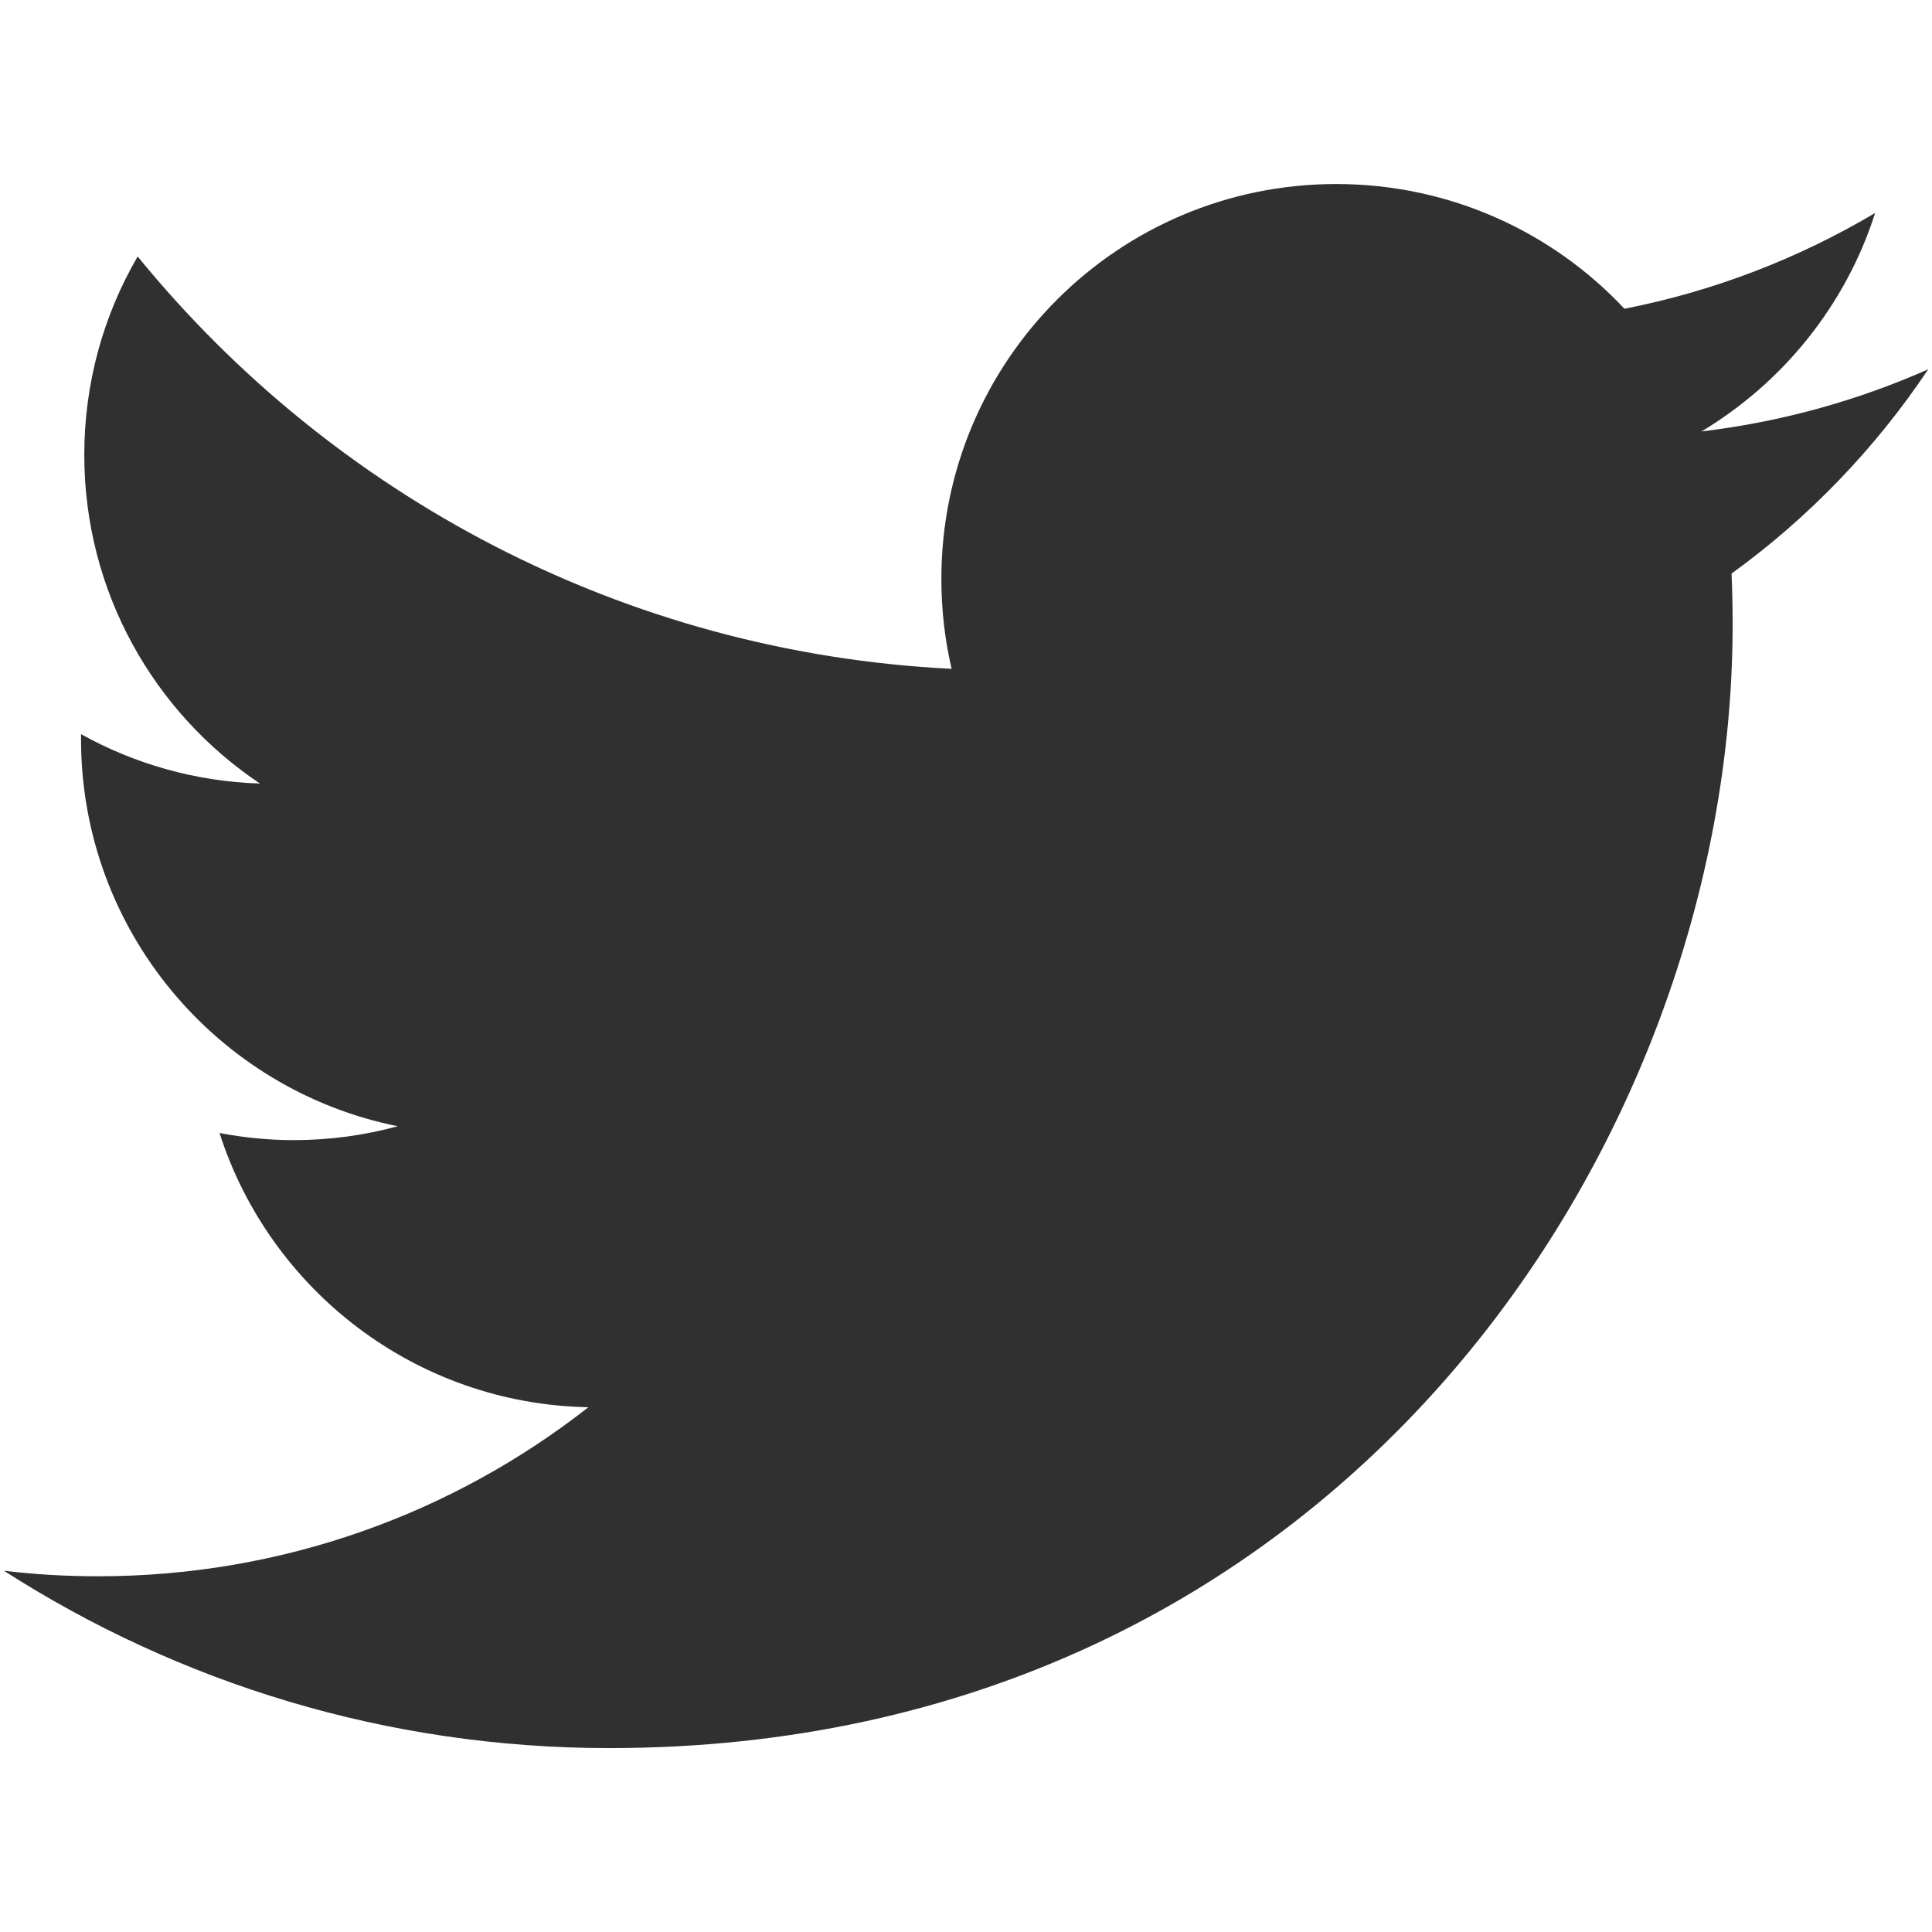
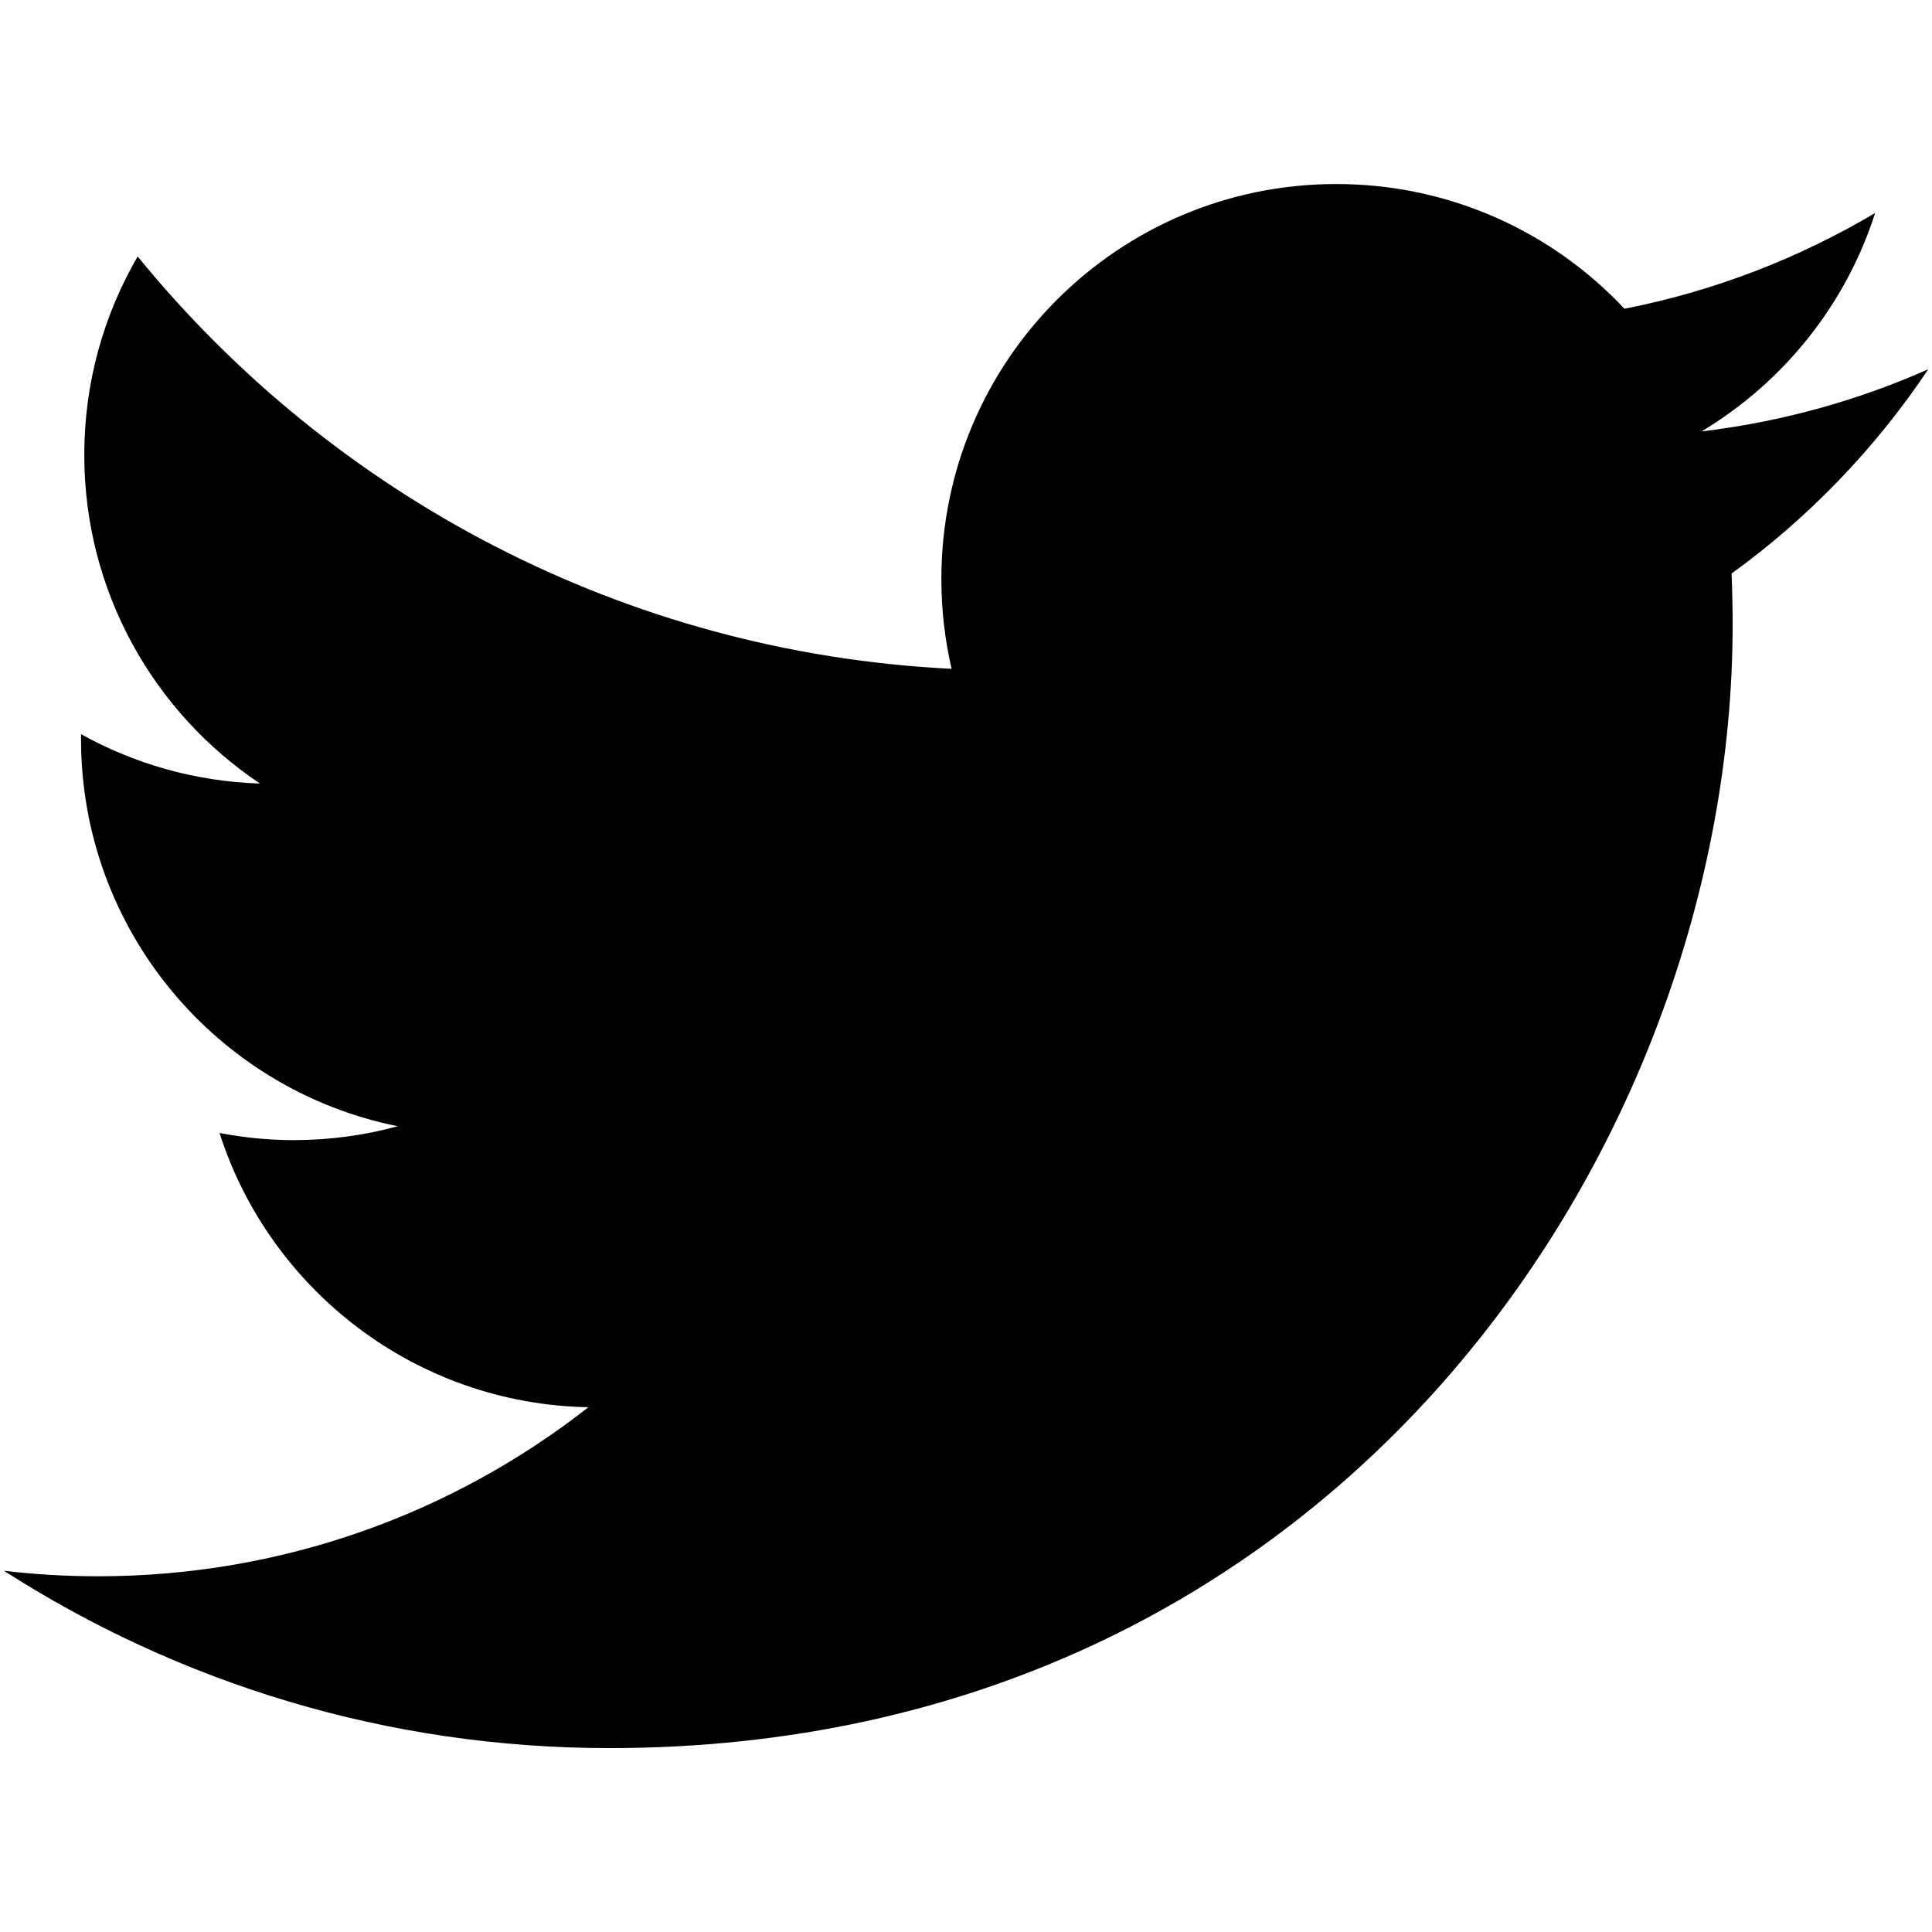
<svg viewBox="0 0 16 16">
-   <path fill="#303030" d="M15.969,3.058c-0.586,0.26-1.217,0.436-1.878,0.515c0.675-0.405,1.194-1.045,1.438-1.809c-0.632,0.375-1.332,0.647-2.076,0.793c-0.596-0.636-1.446-1.033-2.387-1.033c-1.806,0-3.27,1.464-3.27,3.27 c0,0.256,0.029,0.506,0.085,0.745C5.163,5.404,2.753,4.102,1.14,2.124C0.859,2.607,0.698,3.168,0.698,3.767 c0,1.134,0.577,2.135,1.455,2.722C1.616,6.472,1.112,6.325,0.671,6.08c0,0.014,0,0.027,0,0.041c0,1.584,1.127,2.906,2.623,3.206 C3.02,9.402,2.731,9.442,2.433,9.442c-0.211,0-0.416-0.021-0.615-0.059c0.416,1.299,1.624,2.245,3.055,2.271 c-1.119,0.877-2.529,1.4-4.061,1.4c-0.264,0-0.524-0.015-0.78-0.046c1.447,0.928,3.166,1.469,5.013,1.469 c6.015,0,9.304-4.983,9.304-9.304c0-0.142-0.003-0.283-0.009-0.423C14.976,4.29,15.531,3.714,15.969,3.058z" />
+   <path d="M15.969,3.058c-0.586,0.26-1.217,0.436-1.878,0.515c0.675-0.405,1.194-1.045,1.438-1.809c-0.632,0.375-1.332,0.647-2.076,0.793c-0.596-0.636-1.446-1.033-2.387-1.033c-1.806,0-3.27,1.464-3.27,3.27 c0,0.256,0.029,0.506,0.085,0.745C5.163,5.404,2.753,4.102,1.14,2.124C0.859,2.607,0.698,3.168,0.698,3.767 c0,1.134,0.577,2.135,1.455,2.722C1.616,6.472,1.112,6.325,0.671,6.08c0,0.014,0,0.027,0,0.041c0,1.584,1.127,2.906,2.623,3.206 C3.02,9.402,2.731,9.442,2.433,9.442c-0.211,0-0.416-0.021-0.615-0.059c0.416,1.299,1.624,2.245,3.055,2.271 c-1.119,0.877-2.529,1.4-4.061,1.4c-0.264,0-0.524-0.015-0.78-0.046c1.447,0.928,3.166,1.469,5.013,1.469 c6.015,0,9.304-4.983,9.304-9.304c0-0.142-0.003-0.283-0.009-0.423C14.976,4.29,15.531,3.714,15.969,3.058z" />
</svg>
